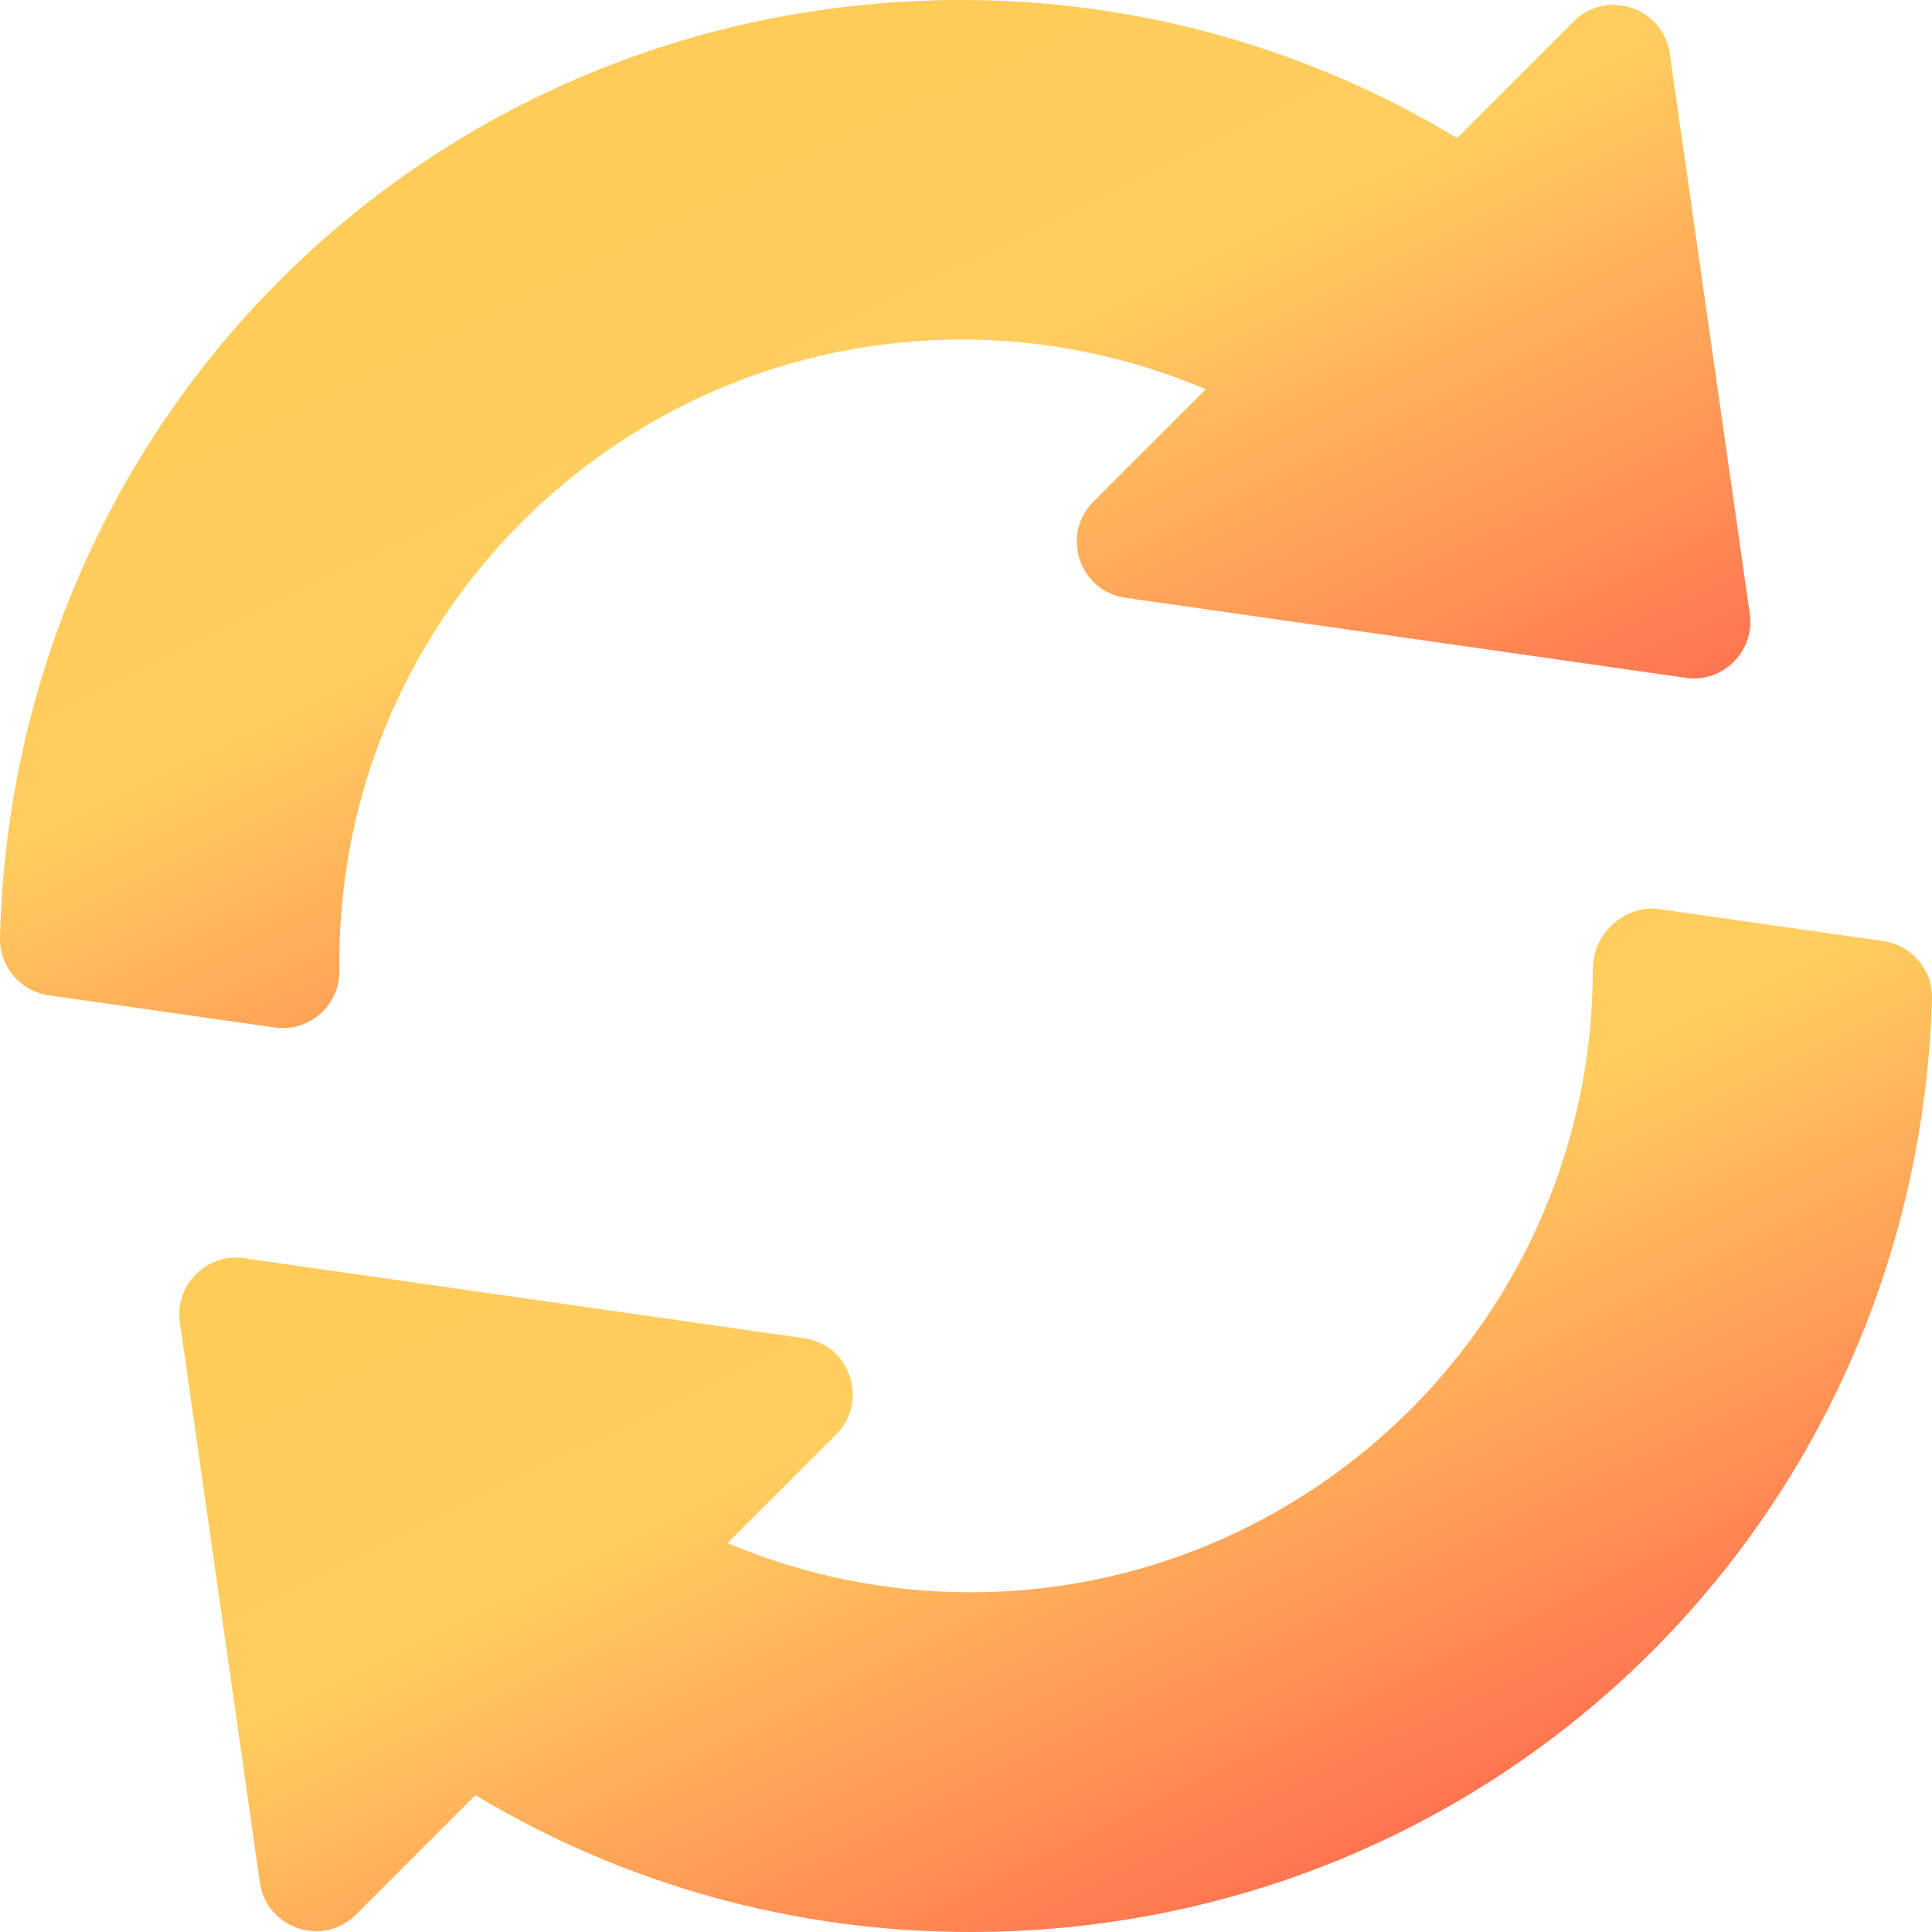
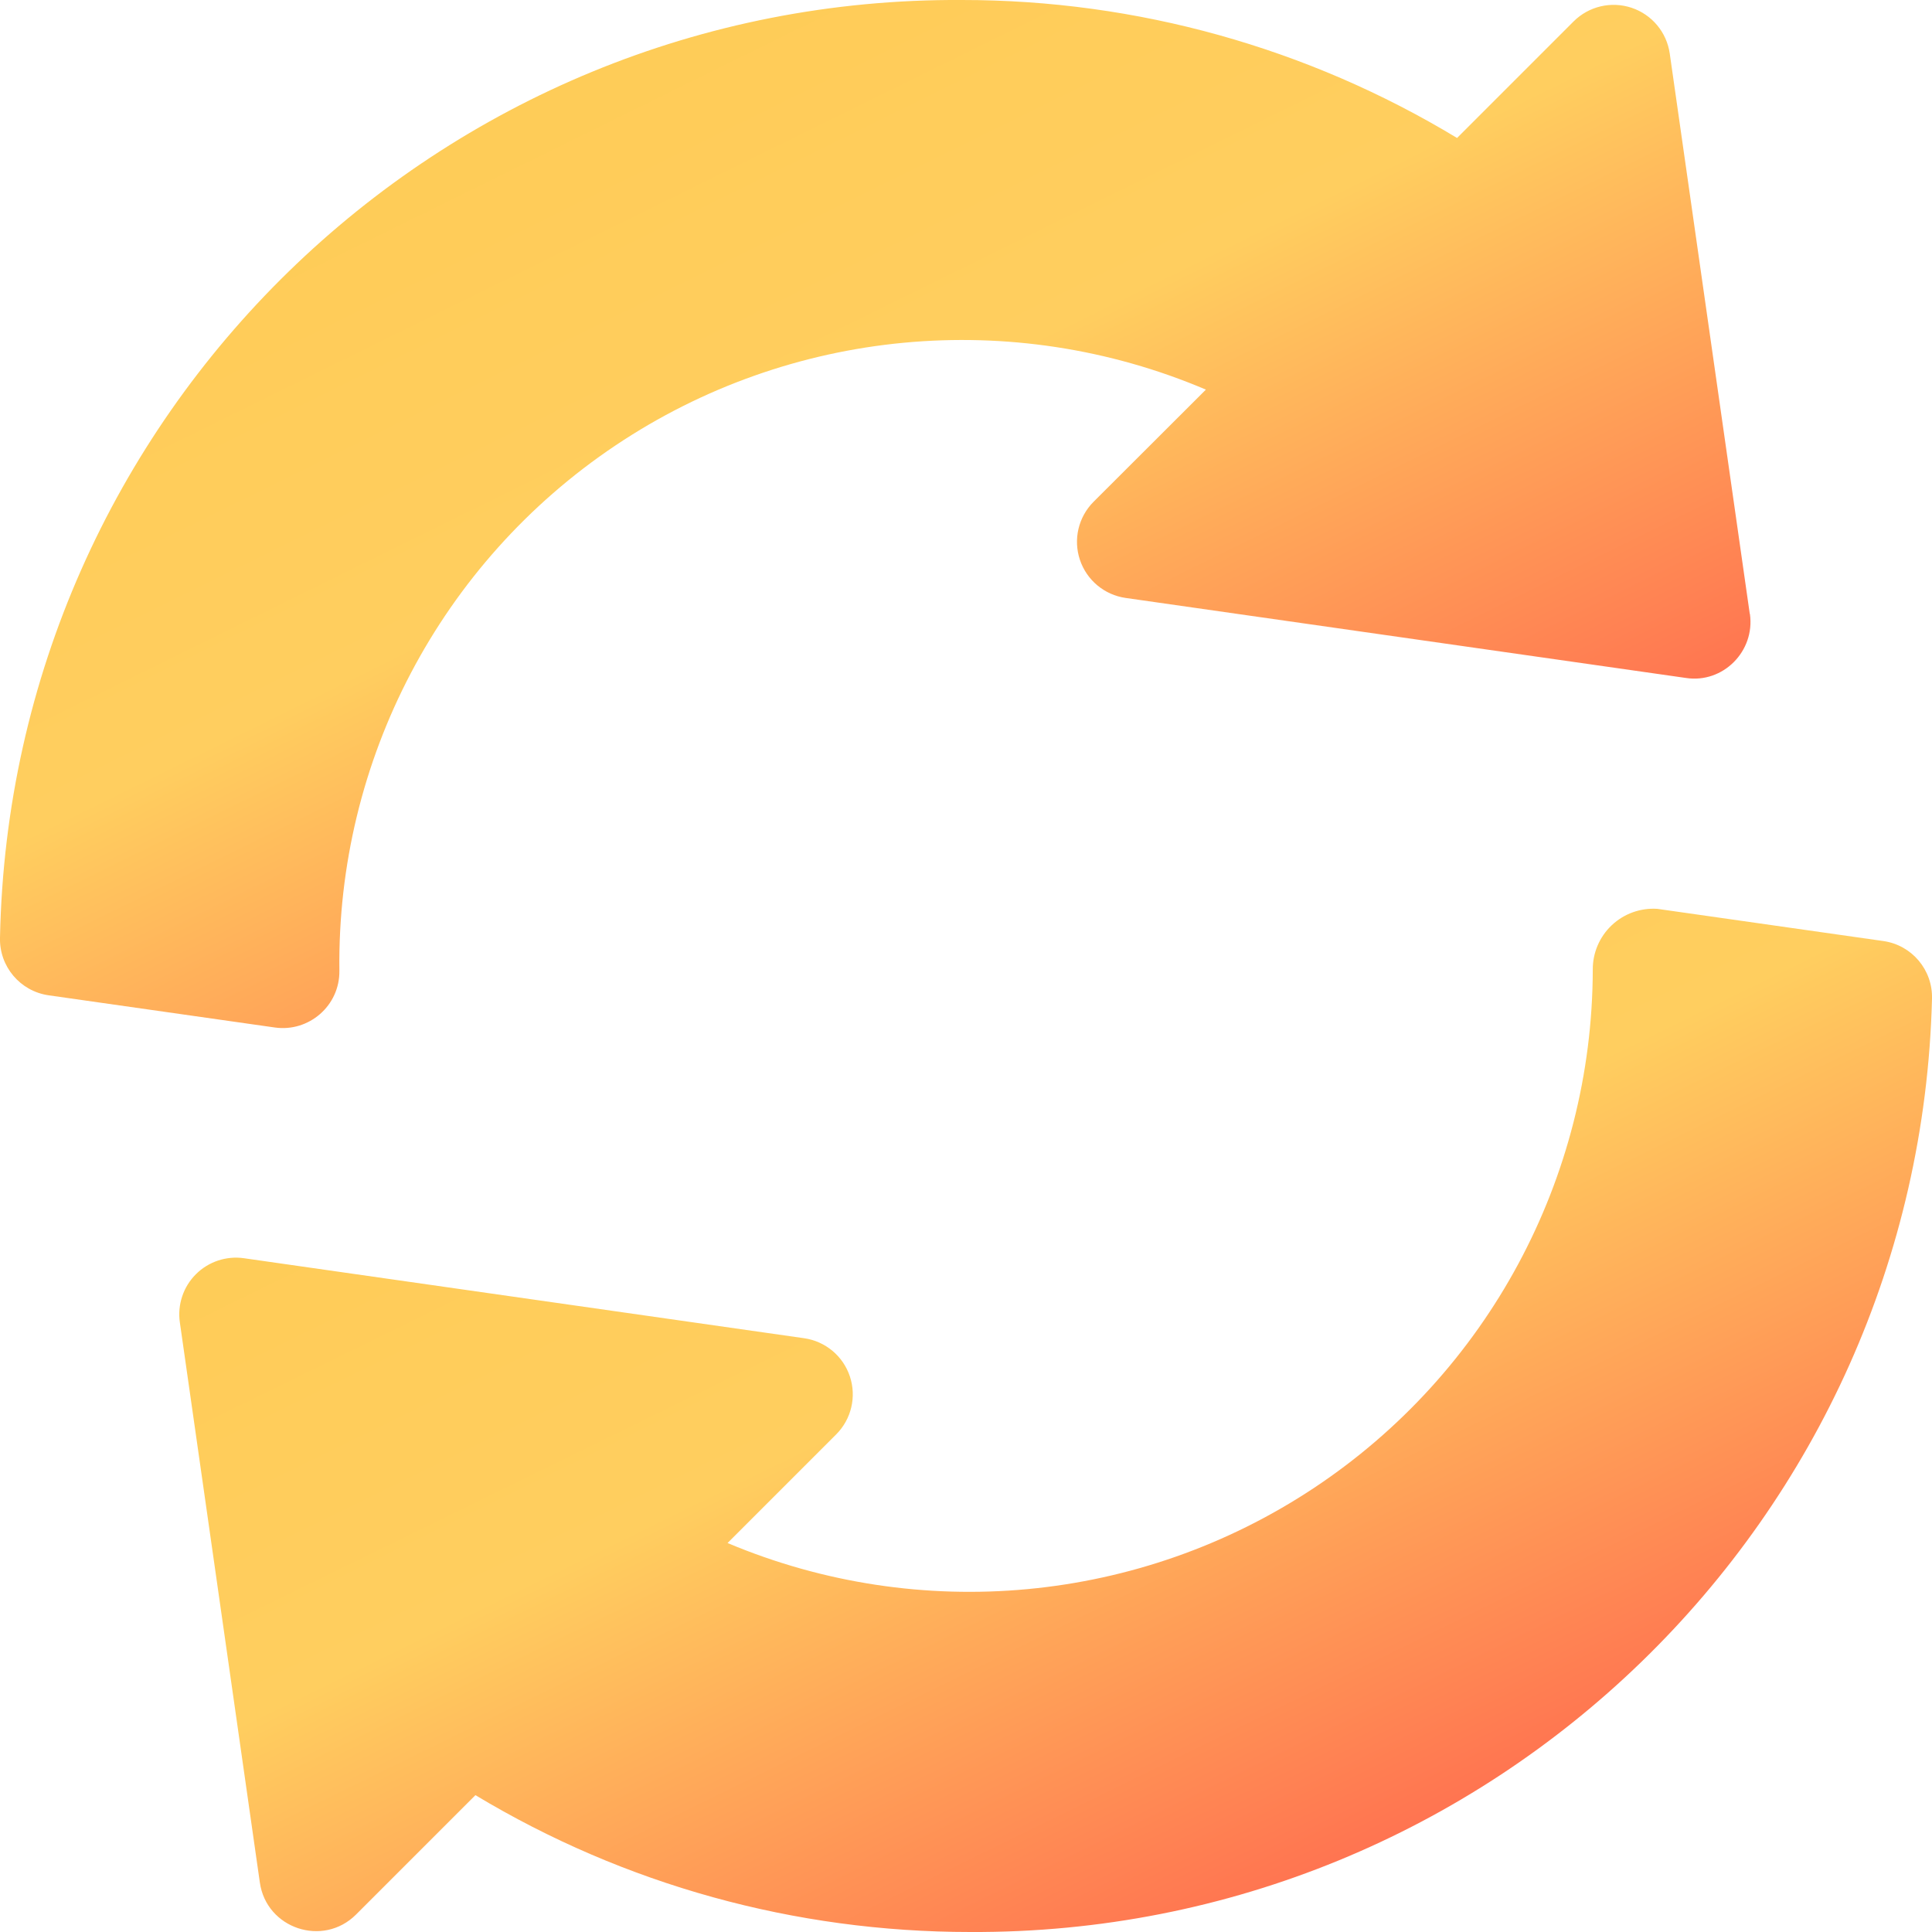
<svg xmlns="http://www.w3.org/2000/svg" width="12" height="12" viewBox="0 0 12 12" fill="none">
-   <path d="M10.868 3.812L10.371 0.332C10.33 0.047 9.98 -0.072 9.774 0.133L9.05 0.857C8.119 0.296 7.062 0 5.975 0C2.706 0 0.082 2.558 0 5.824C-0.004 6.003 0.126 6.156 0.302 6.182L1.707 6.382C1.916 6.413 2.111 6.248 2.108 6.029C2.079 3.874 3.82 2.109 5.975 2.109C6.497 2.109 7.013 2.215 7.489 2.418L6.791 3.116C6.587 3.32 6.703 3.672 6.99 3.713L10.47 4.21C10.7 4.245 10.901 4.045 10.868 3.812Z" fill="url(#paint0_linear)" />
-   <path d="M11.698 5.845L10.294 5.645C10.113 5.622 9.893 5.777 9.893 6.023C9.893 8.156 8.158 9.89 6.026 9.89C5.507 9.89 4.993 9.785 4.519 9.584L5.194 8.909C5.398 8.705 5.282 8.353 4.995 8.312L1.515 7.815C1.287 7.782 1.084 7.978 1.117 8.213L1.614 11.693C1.655 11.979 2.006 12.096 2.211 11.892L2.953 11.15C3.879 11.707 4.936 12 6.026 12C9.279 12 11.903 9.454 12 6.204C12.005 6.025 11.875 5.871 11.698 5.845Z" fill="url(#paint1_linear)" />
+   <path d="M10.868 3.812l-.497-3.48a.352.352 0 0 0-.597-.199L9.05.857A5.937 5.937 0 0 0 5.975 0 5.941 5.941 0 0 0 0 5.824a.352.352 0 0 0 .302.358l1.405.2c.21.03.404-.134.401-.353A3.869 3.869 0 0 1 7.49 2.42l-.698.697a.352.352 0 0 0 .2.597l3.48.497c.229.035.43-.165.397-.398z" fill="url(#a)" />
+   <path d="M11.698 5.845l-1.404-.2a.376.376 0 0 0-.401.378 3.872 3.872 0 0 1-5.374 3.561l.675-.675a.352.352 0 0 0-.199-.597l-3.48-.497a.352.352 0 0 0-.398.398l.497 3.48c.041.286.392.403.597.199l.742-.742c.926.557 1.983.85 3.073.85A5.947 5.947 0 0 0 12 6.204a.352.352 0 0 0-.302-.359z" fill="url(#b)" />
  <defs>
-     <linearGradient id="paint0_linear" x1="-0.021" y1="-0.028" x2="4.062" y2="8.256" gradientUnits="userSpaceOnUse">
+     <linearGradient id="a" x1="-.021" y1="-.028" x2="4.062" y2="8.256" gradientUnits="userSpaceOnUse">
      <stop stop-color="#FECA52" />
-       <stop offset="0.516" stop-color="#FFCE5F" />
+       <stop offset=".516" stop-color="#FFCE5F" />
      <stop offset="1" stop-color="#FF644E" />
    </linearGradient>
-     <linearGradient id="paint1_linear" x1="1.092" y1="5.615" x2="5.142" y2="13.88" gradientUnits="userSpaceOnUse">
+     <linearGradient id="b" x1="1.092" y1="5.615" x2="5.142" y2="13.88" gradientUnits="userSpaceOnUse">
      <stop stop-color="#FECA52" />
-       <stop offset="0.516" stop-color="#FFCE5F" />
+       <stop offset=".516" stop-color="#FFCE5F" />
      <stop offset="1" stop-color="#FF644E" />
    </linearGradient>
  </defs>
</svg>
